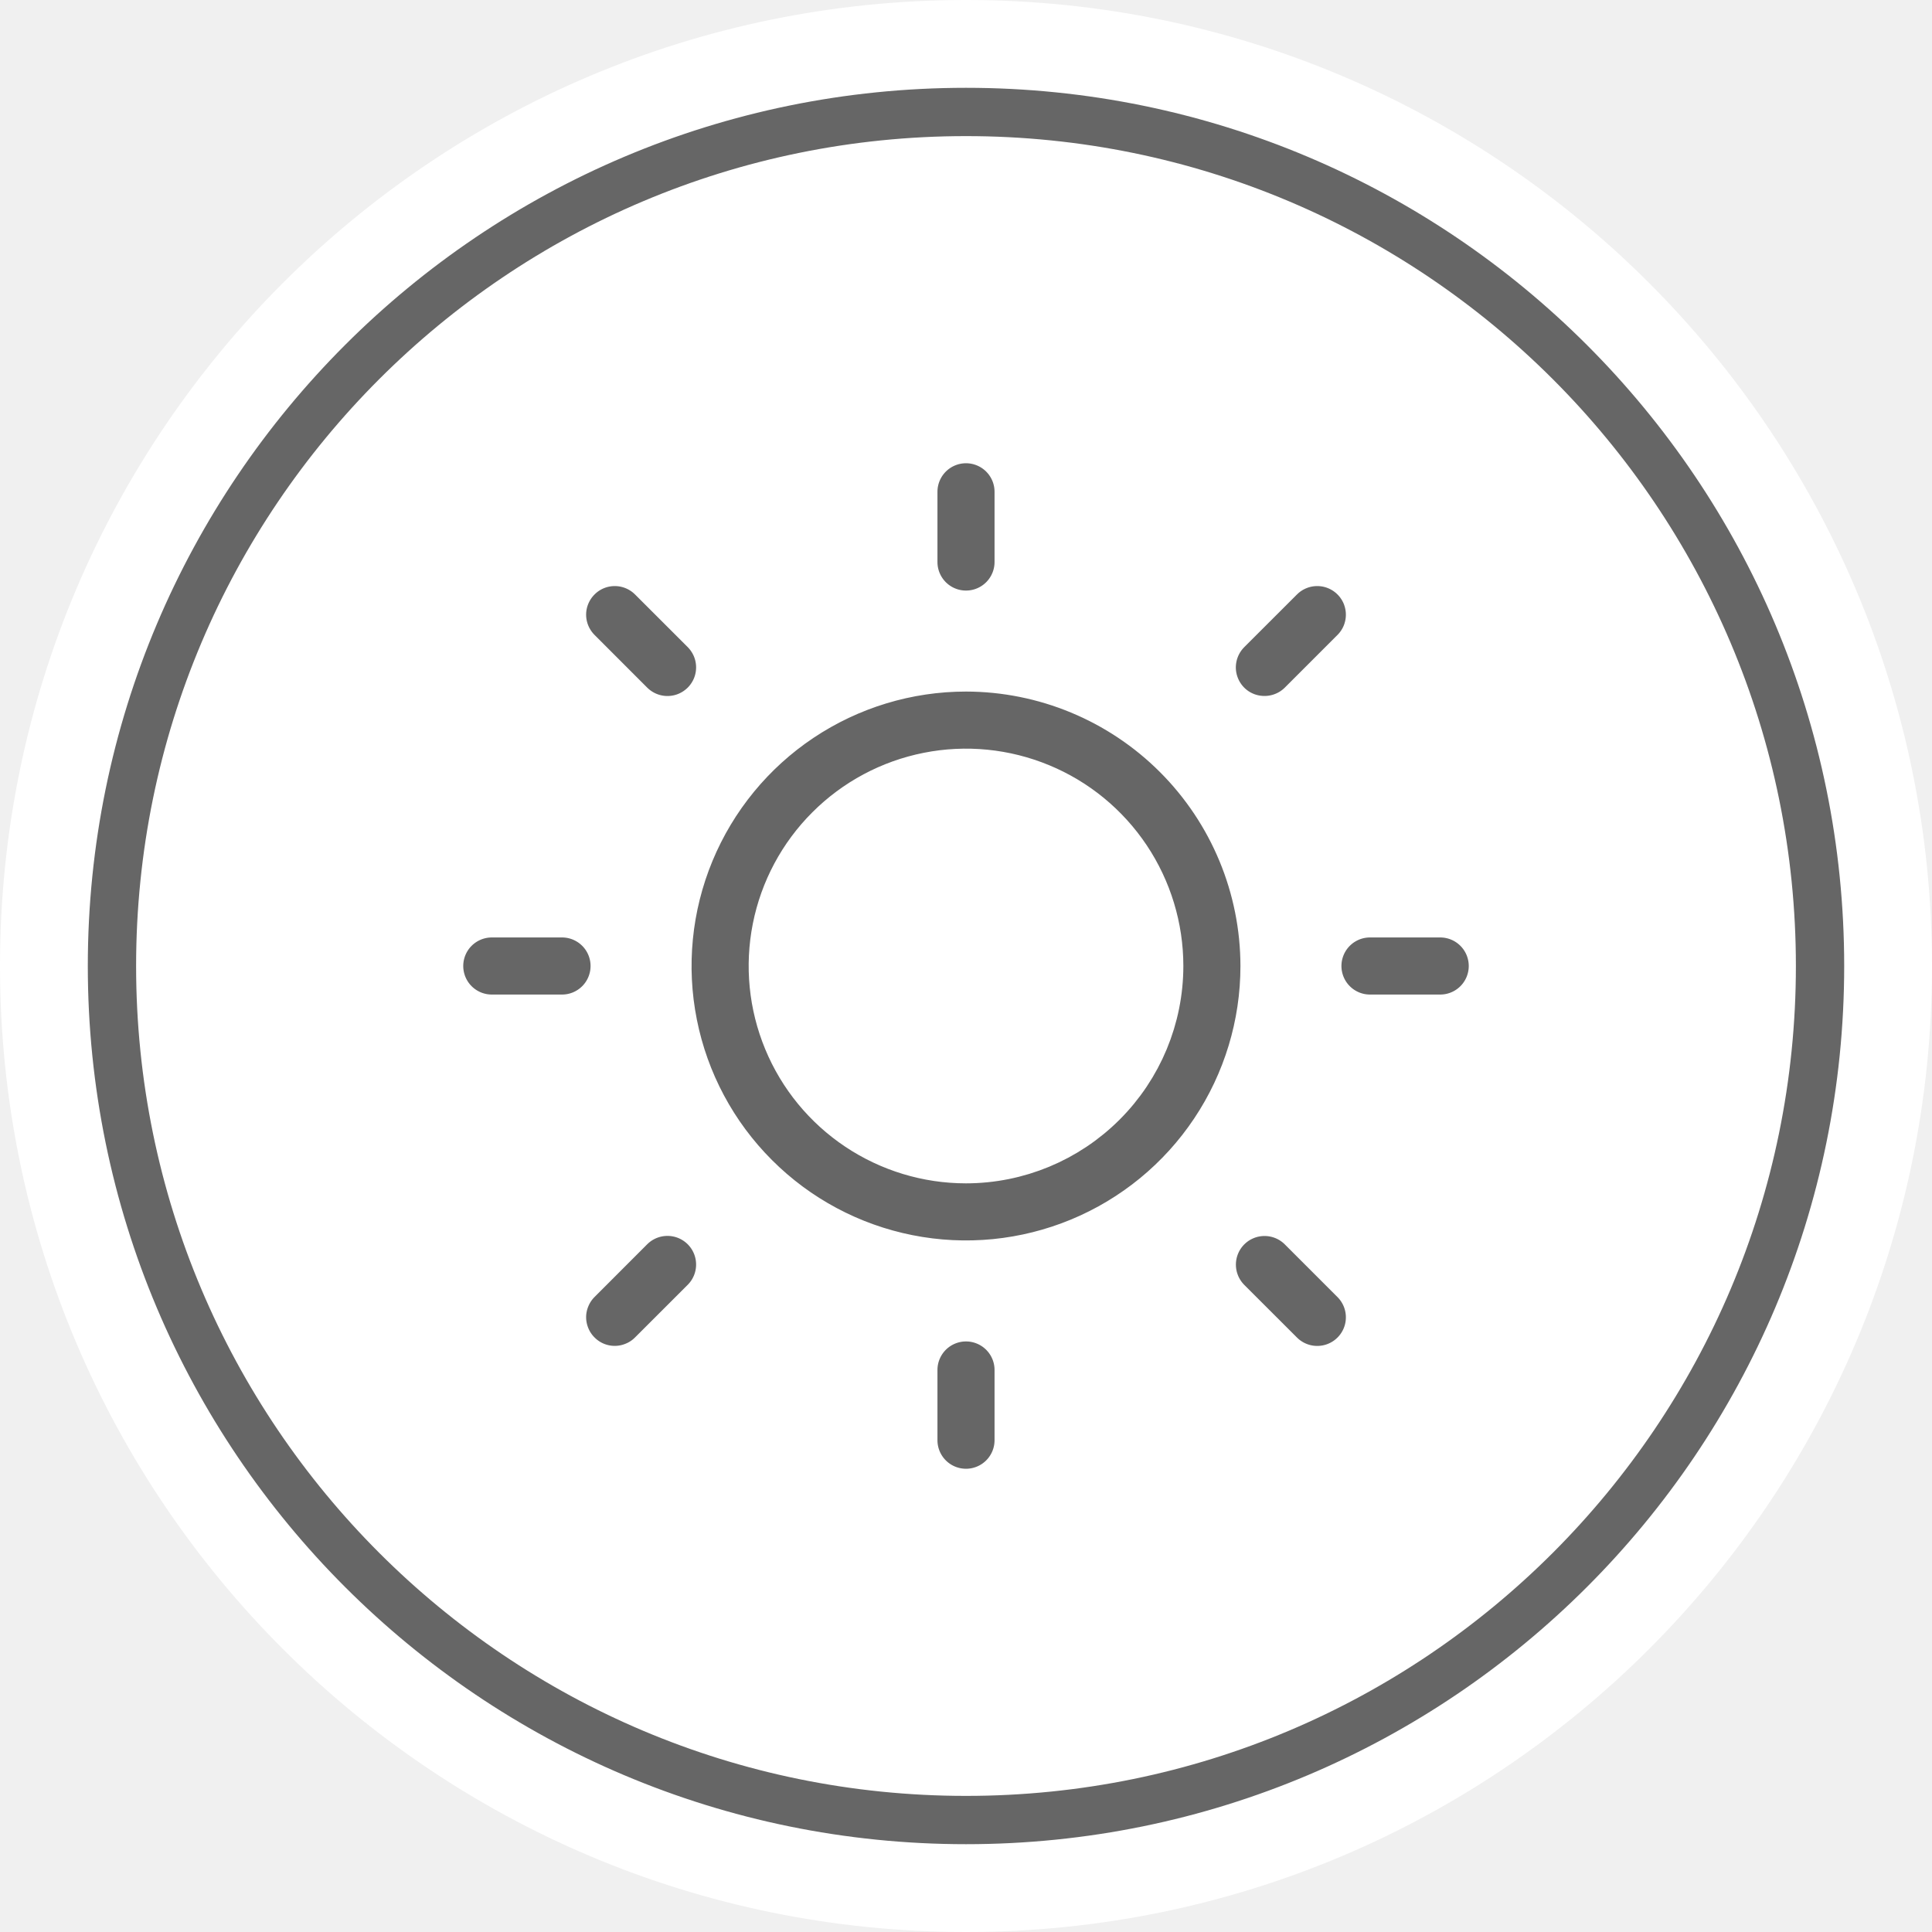
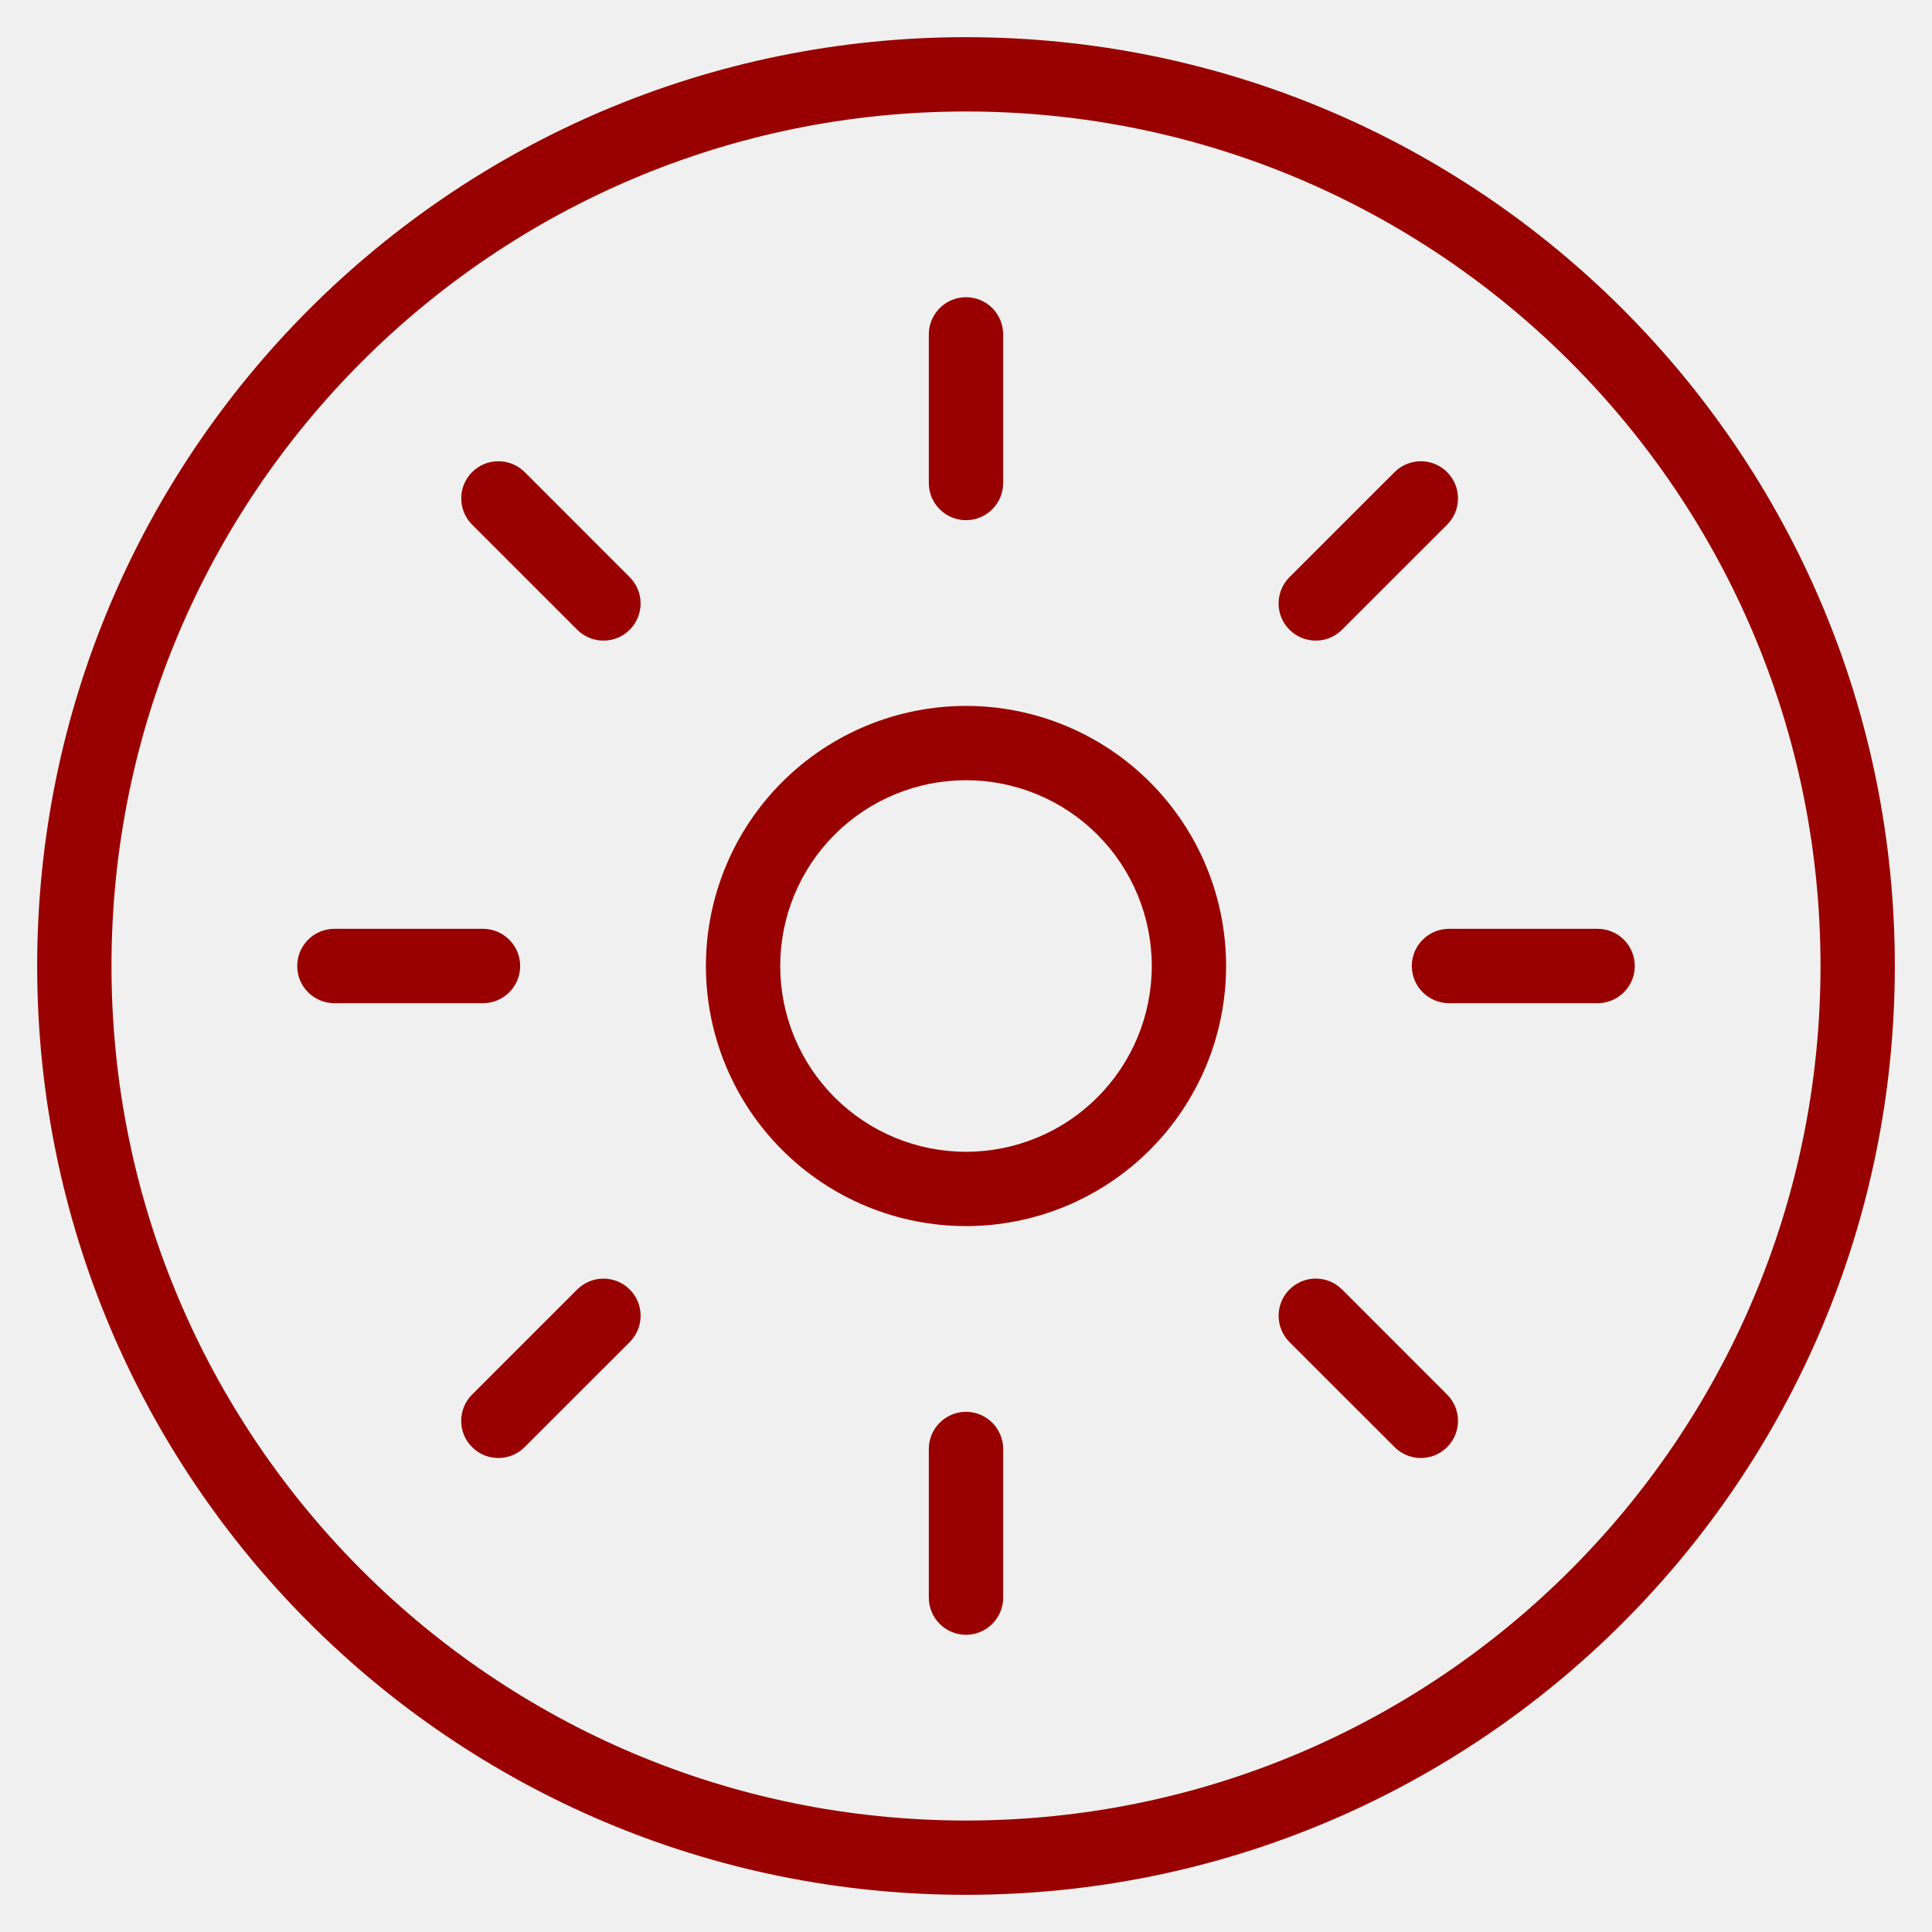
- <svg xmlns="http://www.w3.org/2000/svg" width="40" height="40" viewBox="0 0 40 40" fill="none">
-   <circle cx="20" cy="20" r="20" transform="matrix(-1 0 0 1 40 0)" fill="white" />
-   <rect x="2.318" y="2.318" width="35.364" height="35.364" rx="17.682" stroke="#666666" />
-   <mask id="path-3-inside-1_38_143" fill="white">
-     <path d="M18.909 11.636V10.182C18.909 9.892 19.024 9.615 19.229 9.41C19.433 9.206 19.711 9.091 20 9.091C20.289 9.091 20.567 9.206 20.771 9.41C20.976 9.615 21.091 9.892 21.091 10.182V11.636C21.091 11.926 20.976 12.203 20.771 12.408C20.567 12.612 20.289 12.727 20 12.727C19.711 12.727 19.433 12.612 19.229 12.408C19.024 12.203 18.909 11.926 18.909 11.636ZM26.182 20C26.182 21.223 25.819 22.418 25.14 23.434C24.461 24.451 23.495 25.243 22.366 25.711C21.236 26.179 19.993 26.302 18.794 26.063C17.595 25.825 16.493 25.236 15.629 24.371C14.764 23.507 14.175 22.405 13.937 21.206C13.698 20.007 13.821 18.764 14.289 17.634C14.757 16.505 15.549 15.539 16.566 14.86C17.582 14.181 18.777 13.818 20 13.818C21.639 13.82 23.21 14.472 24.369 15.631C25.528 16.79 26.18 18.361 26.182 20ZM24 20C24 19.209 23.765 18.436 23.326 17.778C22.886 17.12 22.262 16.607 21.531 16.305C20.8 16.002 19.996 15.922 19.22 16.077C18.444 16.231 17.731 16.612 17.172 17.172C16.612 17.731 16.231 18.444 16.077 19.22C15.923 19.996 16.002 20.8 16.305 21.531C16.607 22.262 17.12 22.886 17.778 23.326C18.436 23.765 19.209 24 20 24C21.061 23.999 22.077 23.577 22.827 22.827C23.577 22.077 23.999 21.061 24 20ZM13.046 14.59C13.148 14.691 13.268 14.772 13.401 14.827C13.534 14.882 13.676 14.91 13.819 14.91C13.963 14.91 14.105 14.882 14.237 14.827C14.37 14.772 14.49 14.691 14.592 14.59C14.693 14.489 14.774 14.368 14.829 14.236C14.884 14.103 14.912 13.961 14.912 13.817C14.912 13.674 14.884 13.532 14.829 13.399C14.774 13.267 14.693 13.146 14.592 13.044L13.501 11.954C13.296 11.749 13.018 11.634 12.728 11.634C12.438 11.634 12.16 11.749 11.956 11.954C11.751 12.159 11.635 12.437 11.635 12.726C11.635 13.016 11.751 13.294 11.956 13.499L13.046 14.59ZM13.046 25.408L11.956 26.499C11.854 26.601 11.774 26.721 11.719 26.854C11.664 26.986 11.635 27.128 11.635 27.272C11.635 27.415 11.664 27.557 11.719 27.69C11.774 27.823 11.854 27.943 11.956 28.044C12.16 28.25 12.438 28.365 12.728 28.365C12.872 28.365 13.014 28.336 13.146 28.281C13.279 28.227 13.399 28.146 13.501 28.044L14.592 26.954C14.797 26.749 14.912 26.471 14.912 26.181C14.912 25.891 14.797 25.613 14.592 25.408C14.387 25.203 14.109 25.088 13.819 25.088C13.529 25.088 13.251 25.203 13.046 25.408ZM26.182 14.909C26.325 14.909 26.467 14.881 26.599 14.826C26.732 14.772 26.852 14.691 26.954 14.59L28.045 13.499C28.146 13.398 28.227 13.277 28.282 13.145C28.336 13.012 28.365 12.87 28.365 12.726C28.365 12.583 28.336 12.441 28.282 12.308C28.227 12.176 28.146 12.055 28.045 11.954C27.943 11.852 27.823 11.772 27.69 11.717C27.558 11.662 27.415 11.634 27.272 11.634C27.128 11.634 26.986 11.662 26.854 11.717C26.721 11.772 26.601 11.852 26.499 11.954L25.408 13.044C25.255 13.197 25.15 13.392 25.108 13.604C25.065 13.816 25.087 14.036 25.17 14.236C25.253 14.436 25.393 14.607 25.573 14.727C25.754 14.847 25.965 14.91 26.182 14.909ZM26.954 25.41C26.749 25.205 26.471 25.09 26.181 25.09C25.891 25.09 25.613 25.205 25.408 25.41C25.203 25.615 25.088 25.893 25.088 26.183C25.088 26.473 25.203 26.75 25.408 26.956L26.499 28.046C26.704 28.251 26.982 28.366 27.272 28.366C27.562 28.366 27.84 28.251 28.045 28.046C28.25 27.841 28.365 27.564 28.365 27.274C28.365 26.984 28.25 26.706 28.045 26.501L26.954 25.41ZM12.727 20C12.727 19.711 12.612 19.433 12.408 19.229C12.203 19.024 11.926 18.909 11.636 18.909H10.182C9.893 18.909 9.615 19.024 9.41 19.229C9.206 19.433 9.091 19.711 9.091 20C9.091 20.289 9.206 20.567 9.41 20.771C9.615 20.976 9.893 21.091 10.182 21.091H11.636C11.926 21.091 12.203 20.976 12.408 20.771C12.612 20.567 12.727 20.289 12.727 20ZM20 27.273C19.711 27.273 19.433 27.388 19.229 27.592C19.024 27.797 18.909 28.074 18.909 28.364V29.818C18.909 30.108 19.024 30.385 19.229 30.59C19.433 30.794 19.711 30.909 20 30.909C20.289 30.909 20.567 30.794 20.771 30.59C20.976 30.385 21.091 30.108 21.091 29.818V28.364C21.091 28.074 20.976 27.797 20.771 27.592C20.567 27.388 20.289 27.273 20 27.273ZM29.818 18.909H28.364C28.074 18.909 27.797 19.024 27.592 19.229C27.388 19.433 27.273 19.711 27.273 20C27.273 20.289 27.388 20.567 27.592 20.771C27.797 20.976 28.074 21.091 28.364 21.091H29.818C30.108 21.091 30.385 20.976 30.59 20.771C30.794 20.567 30.909 20.289 30.909 20C30.909 19.711 30.794 19.433 30.59 19.229C30.385 19.024 30.108 18.909 29.818 18.909Z" />
-   </mask>
-   <path d="M18.909 11.636V10.182C18.909 9.892 19.024 9.615 19.229 9.41C19.433 9.206 19.711 9.091 20 9.091C20.289 9.091 20.567 9.206 20.771 9.41C20.976 9.615 21.091 9.892 21.091 10.182V11.636C21.091 11.926 20.976 12.203 20.771 12.408C20.567 12.612 20.289 12.727 20 12.727C19.711 12.727 19.433 12.612 19.229 12.408C19.024 12.203 18.909 11.926 18.909 11.636ZM26.182 20C26.182 21.223 25.819 22.418 25.14 23.434C24.461 24.451 23.495 25.243 22.366 25.711C21.236 26.179 19.993 26.302 18.794 26.063C17.595 25.825 16.493 25.236 15.629 24.371C14.764 23.507 14.175 22.405 13.937 21.206C13.698 20.007 13.821 18.764 14.289 17.634C14.757 16.505 15.549 15.539 16.566 14.86C17.582 14.181 18.777 13.818 20 13.818C21.639 13.82 23.21 14.472 24.369 15.631C25.528 16.79 26.18 18.361 26.182 20ZM24 20C24 19.209 23.765 18.436 23.326 17.778C22.886 17.12 22.262 16.607 21.531 16.305C20.8 16.002 19.996 15.922 19.22 16.077C18.444 16.231 17.731 16.612 17.172 17.172C16.612 17.731 16.231 18.444 16.077 19.22C15.923 19.996 16.002 20.8 16.305 21.531C16.607 22.262 17.12 22.886 17.778 23.326C18.436 23.765 19.209 24 20 24C21.061 23.999 22.077 23.577 22.827 22.827C23.577 22.077 23.999 21.061 24 20ZM13.046 14.59C13.148 14.691 13.268 14.772 13.401 14.827C13.534 14.882 13.676 14.91 13.819 14.91C13.963 14.91 14.105 14.882 14.237 14.827C14.37 14.772 14.49 14.691 14.592 14.59C14.693 14.489 14.774 14.368 14.829 14.236C14.884 14.103 14.912 13.961 14.912 13.817C14.912 13.674 14.884 13.532 14.829 13.399C14.774 13.267 14.693 13.146 14.592 13.044L13.501 11.954C13.296 11.749 13.018 11.634 12.728 11.634C12.438 11.634 12.16 11.749 11.956 11.954C11.751 12.159 11.635 12.437 11.635 12.726C11.635 13.016 11.751 13.294 11.956 13.499L13.046 14.59ZM13.046 25.408L11.956 26.499C11.854 26.601 11.774 26.721 11.719 26.854C11.664 26.986 11.635 27.128 11.635 27.272C11.635 27.415 11.664 27.557 11.719 27.69C11.774 27.823 11.854 27.943 11.956 28.044C12.16 28.25 12.438 28.365 12.728 28.365C12.872 28.365 13.014 28.336 13.146 28.281C13.279 28.227 13.399 28.146 13.501 28.044L14.592 26.954C14.797 26.749 14.912 26.471 14.912 26.181C14.912 25.891 14.797 25.613 14.592 25.408C14.387 25.203 14.109 25.088 13.819 25.088C13.529 25.088 13.251 25.203 13.046 25.408ZM26.182 14.909C26.325 14.909 26.467 14.881 26.599 14.826C26.732 14.772 26.852 14.691 26.954 14.59L28.045 13.499C28.146 13.398 28.227 13.277 28.282 13.145C28.336 13.012 28.365 12.87 28.365 12.726C28.365 12.583 28.336 12.441 28.282 12.308C28.227 12.176 28.146 12.055 28.045 11.954C27.943 11.852 27.823 11.772 27.69 11.717C27.558 11.662 27.415 11.634 27.272 11.634C27.128 11.634 26.986 11.662 26.854 11.717C26.721 11.772 26.601 11.852 26.499 11.954L25.408 13.044C25.255 13.197 25.15 13.392 25.108 13.604C25.065 13.816 25.087 14.036 25.17 14.236C25.253 14.436 25.393 14.607 25.573 14.727C25.754 14.847 25.965 14.91 26.182 14.909ZM26.954 25.41C26.749 25.205 26.471 25.09 26.181 25.09C25.891 25.09 25.613 25.205 25.408 25.41C25.203 25.615 25.088 25.893 25.088 26.183C25.088 26.473 25.203 26.75 25.408 26.956L26.499 28.046C26.704 28.251 26.982 28.366 27.272 28.366C27.562 28.366 27.84 28.251 28.045 28.046C28.25 27.841 28.365 27.564 28.365 27.274C28.365 26.984 28.25 26.706 28.045 26.501L26.954 25.41ZM12.727 20C12.727 19.711 12.612 19.433 12.408 19.229C12.203 19.024 11.926 18.909 11.636 18.909H10.182C9.893 18.909 9.615 19.024 9.41 19.229C9.206 19.433 9.091 19.711 9.091 20C9.091 20.289 9.206 20.567 9.41 20.771C9.615 20.976 9.893 21.091 10.182 21.091H11.636C11.926 21.091 12.203 20.976 12.408 20.771C12.612 20.567 12.727 20.289 12.727 20ZM20 27.273C19.711 27.273 19.433 27.388 19.229 27.592C19.024 27.797 18.909 28.074 18.909 28.364V29.818C18.909 30.108 19.024 30.385 19.229 30.59C19.433 30.794 19.711 30.909 20 30.909C20.289 30.909 20.567 30.794 20.771 30.59C20.976 30.385 21.091 30.108 21.091 29.818V28.364C21.091 28.074 20.976 27.797 20.771 27.592C20.567 27.388 20.289 27.273 20 27.273ZM29.818 18.909H28.364C28.074 18.909 27.797 19.024 27.592 19.229C27.388 19.433 27.273 19.711 27.273 20C27.273 20.289 27.388 20.567 27.592 20.771C27.797 20.976 28.074 21.091 28.364 21.091H29.818C30.108 21.091 30.385 20.976 30.59 20.771C30.794 20.567 30.909 20.289 30.909 20C30.909 19.711 30.794 19.433 30.59 19.229C30.385 19.024 30.108 18.909 29.818 18.909Z" fill="#666666" stroke="white" mask="url(#path-3-inside-1_38_143)" />
+ <svg xmlns="http://www.w3.org/2000/svg" width="37" height="37" viewBox="0 0 37 37" fill="none">
+   <g clip-path="url(#clip0_41_1295)">
+     <g clip-path="url(#clip1_41_1295)">
+       <path fill-rule="evenodd" clip-rule="evenodd" d="M18.5 23.481C19.154 23.481 19.802 23.352 20.406 23.102C21.01 22.851 21.559 22.484 22.022 22.022C22.484 21.559 22.851 21.01 23.102 20.406C23.352 19.802 23.481 19.154 23.481 18.5C23.481 17.846 23.352 17.198 23.102 16.594C22.851 15.99 22.484 15.441 22.022 14.978C21.559 14.516 21.01 14.149 20.406 13.898C19.802 13.648 19.154 13.519 18.5 13.519C17.179 13.519 15.912 14.044 14.978 14.978C14.044 15.912 13.519 17.179 13.519 18.5C13.519 19.821 14.044 21.088 14.978 22.022C15.912 22.956 17.179 23.481 18.5 23.481ZM18.5 14.942C19.444 14.942 20.349 15.317 21.016 15.984C21.683 16.651 22.058 17.556 22.058 18.5C22.058 19.444 21.683 20.349 21.016 21.016C20.349 21.683 19.444 22.058 18.5 22.058C17.556 22.058 16.651 21.683 15.984 21.016C15.317 20.349 14.942 19.444 14.942 18.5C14.942 17.556 15.317 16.651 15.984 15.984C16.651 15.317 17.556 14.942 18.5 14.942Z" fill="#990000" />
+       <path d="M6.404 17.788C6.011 17.788 5.692 18.107 5.692 18.5C5.692 18.893 6.011 19.212 6.404 19.212H9.25C9.643 19.212 9.962 18.893 9.962 18.5C9.962 18.107 9.643 17.788 9.25 17.788H6.404Z" fill="#990000" />
+       <path d="M27.75 17.788C27.357 17.788 27.038 18.107 27.038 18.5C27.038 18.893 27.357 19.212 27.75 19.212H30.596C30.989 19.212 31.308 18.893 31.308 18.5C31.308 18.107 30.989 17.788 30.596 17.788H27.75Z" fill="#990000" />
+       <path d="M25.702 24.695C25.424 24.417 24.973 24.417 24.695 24.695C24.418 24.973 24.418 25.424 24.695 25.702L26.708 27.714C26.986 27.992 27.436 27.992 27.714 27.714C27.992 27.436 27.992 26.986 27.714 26.708L25.702 24.695Z" fill="#990000" />
+       <path d="M10.048 9.041C9.77 8.764 9.319 8.764 9.042 9.041C8.764 9.319 8.764 9.77 9.042 10.048L11.054 12.06C11.332 12.338 11.783 12.338 12.06 12.06C12.338 11.782 12.338 11.332 12.06 11.054L10.048 9.041Z" fill="#990000" />
+       <path d="M19.212 27.75C19.212 27.357 18.893 27.038 18.5 27.038C18.107 27.038 17.788 27.357 17.788 27.75V30.596C17.788 30.989 18.107 31.308 18.5 31.308C18.893 31.308 19.212 30.989 19.212 30.596V27.75Z" fill="#990000" />
+       <path d="M19.212 6.404C19.212 6.011 18.893 5.692 18.5 5.692C18.107 5.692 17.788 6.011 17.788 6.404V9.25C17.788 9.643 18.107 9.962 18.5 9.962C18.893 9.962 19.212 9.643 19.212 9.25V6.404Z" fill="#990000" />
+       <path d="M27.714 10.048C27.992 9.77 27.992 9.319 27.714 9.042C27.436 8.764 26.985 8.764 26.708 9.042L24.695 11.054C24.417 11.332 24.417 11.783 24.695 12.06C24.973 12.338 25.423 12.338 25.701 12.06L27.714 10.048Z" fill="#990000" />
+       <path d="M12.06 25.702C12.338 25.424 12.338 24.973 12.06 24.695C11.782 24.418 11.332 24.418 11.054 24.695L9.041 26.708C8.763 26.986 8.763 27.436 9.041 27.714C9.319 27.992 9.77 27.992 10.047 27.714L12.06 25.702Z" fill="#990000" />
+       <path fill-rule="evenodd" clip-rule="evenodd" d="M18.5 34.865C27.538 34.865 34.865 27.538 34.865 18.5C34.865 9.462 27.538 2.135 18.5 2.135C9.462 2.135 2.135 9.462 2.135 18.5C2.135 27.538 9.462 34.865 18.5 34.865ZM18.5 36.288C28.325 36.288 36.288 28.325 36.288 18.5C36.288 8.675 28.325 0.712 18.5 0.712C8.675 0.712 0.712 8.675 0.712 18.5C0.712 28.325 8.675 36.288 18.5 36.288Z" fill="#990000" />
+     </g>
+   </g>
+   <defs>
+     <clipPath id="clip0_41_1295">
+       <rect width="37" height="37" fill="white" />
+     </clipPath>
+     <clipPath id="clip1_41_1295">
+       <rect width="37" height="37" fill="white" />
+     </clipPath>
+   </defs>
</svg>
